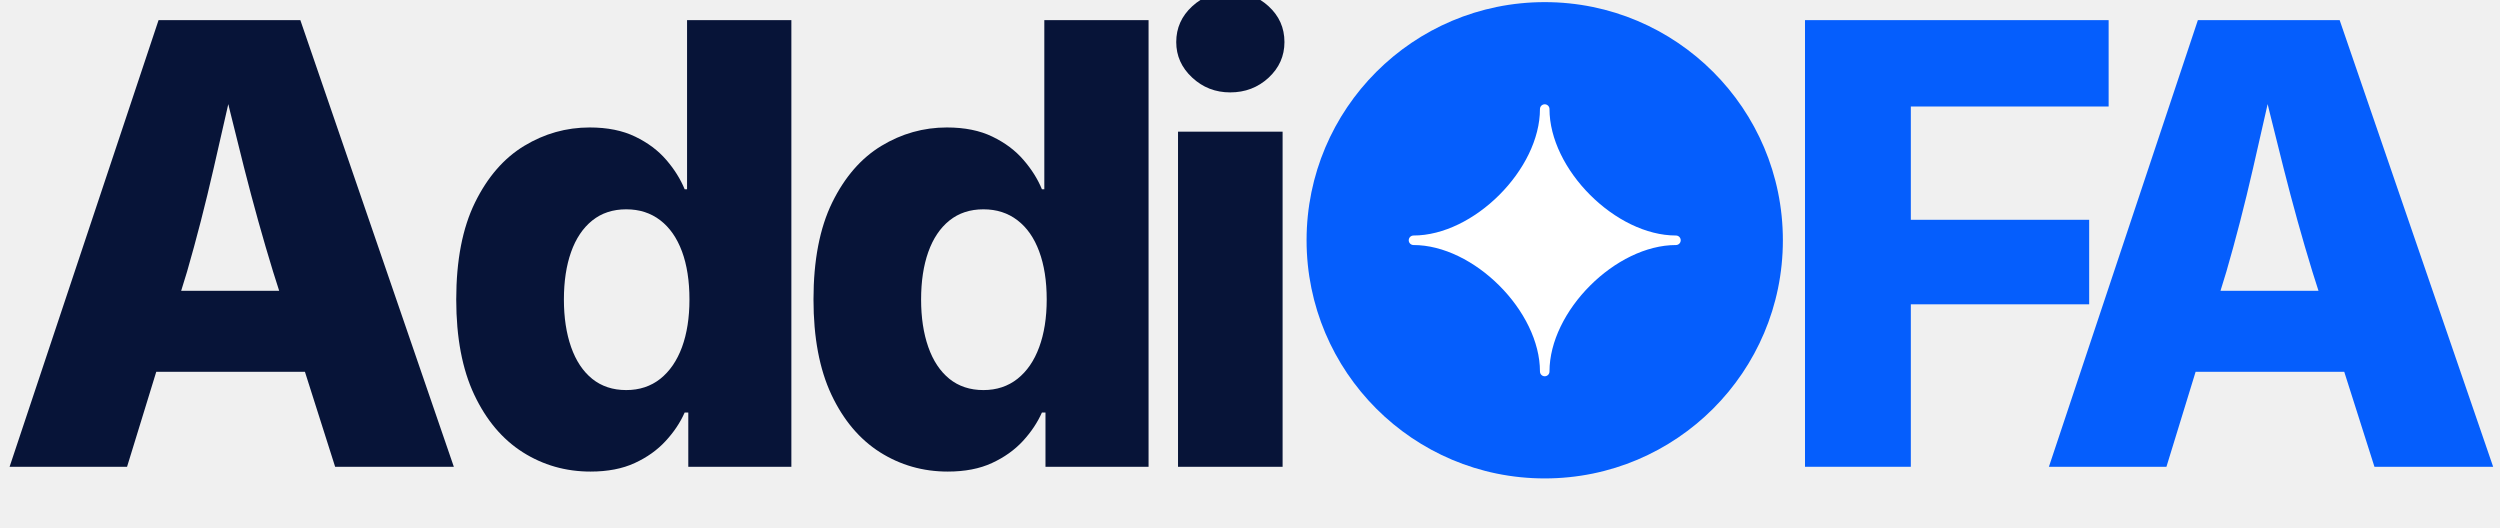
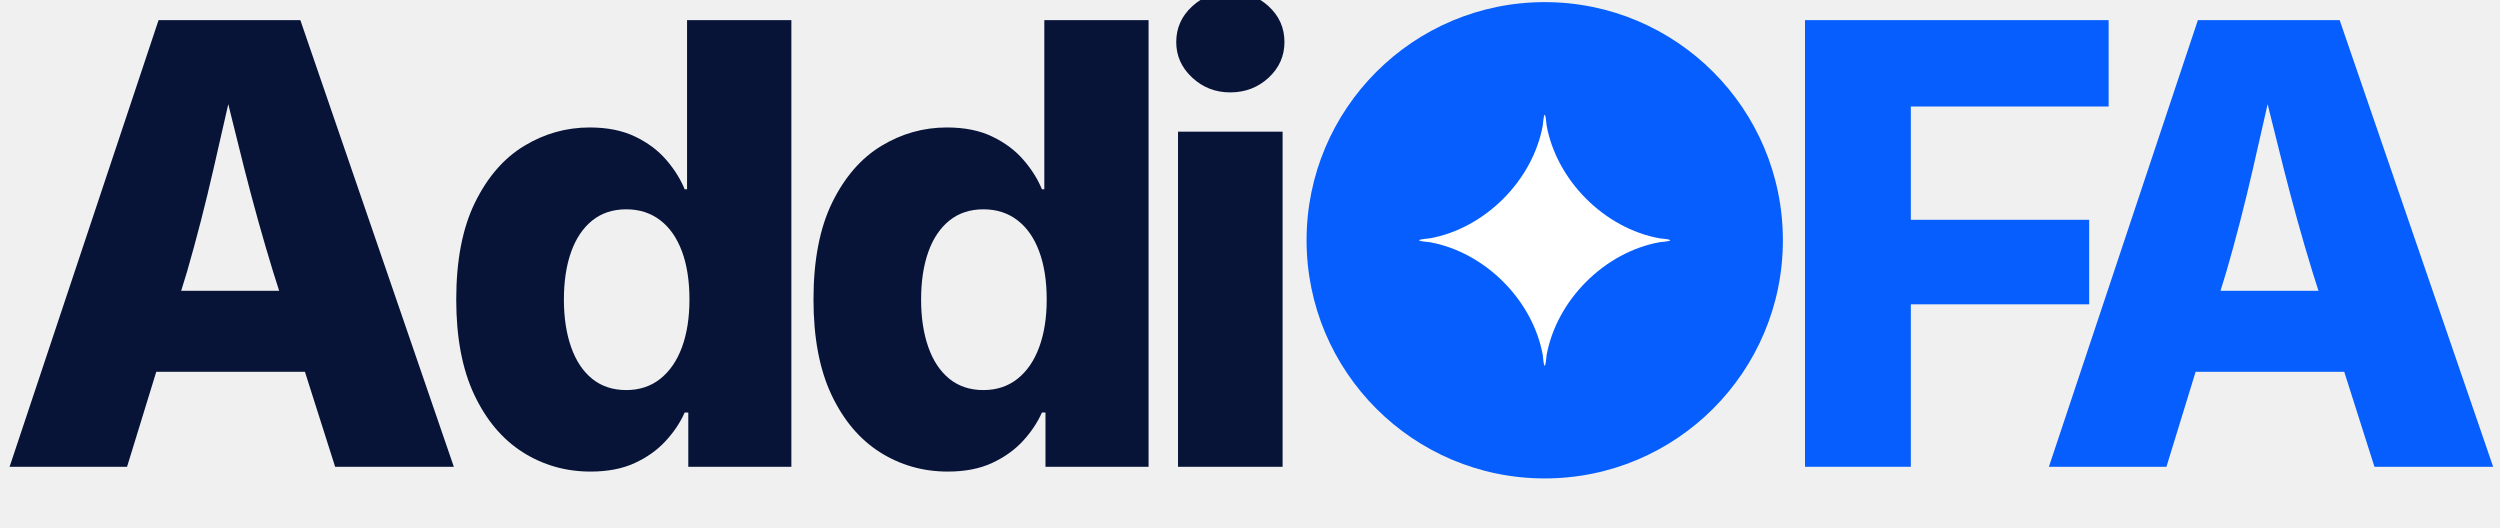
<svg xmlns="http://www.w3.org/2000/svg" viewBox="33 77 365 77" width="365" height="77">
  <g id="wordmark-primario">
    <g id="wordmark">
      <g id="wordmark-addi">
        <path d="M34.4 145.15 56.15 79.94H76.85L99.26 145.15H81.93L72.87 116.66Q70.68 109.53 68.64 101.5Q66.61 93.47 64.55 84.84H68.01Q66.04 93.51 64.2 101.54Q62.36 109.57 60.31 116.66L51.55 145.15ZM49.19 131.28V119.46H84.51V131.28Z" fill="#071438" id="wordmark-lettera-A" />
        <path d="M119.22 145.85Q113.79 145.85 109.33 143.03Q104.87 140.2 102.24 134.63Q99.61 129.05 99.61 120.73Q99.61 112.15 102.35 106.57Q105.09 100.99 109.53 98.3Q113.97 95.61 119.09 95.61Q122.98 95.61 125.74 96.95Q128.5 98.28 130.27 100.34Q132.04 102.39 132.96 104.63H133.31V79.94H148.54V145.15H133.49V137.23H132.96Q132 139.42 130.18 141.39Q128.37 143.36 125.68 144.6Q122.98 145.85 119.22 145.85ZM124.43 133.95Q127.32 133.95 129.4 132.31Q131.47 130.66 132.57 127.69Q133.66 124.71 133.66 120.73Q133.66 116.66 132.57 113.71Q131.47 110.75 129.4 109.16Q127.32 107.56 124.43 107.56Q121.5 107.56 119.46 109.2Q117.43 110.84 116.38 113.79Q115.33 116.75 115.33 120.73Q115.33 124.67 116.38 127.67Q117.43 130.66 119.46 132.31Q121.5 133.95 124.43 133.95Z" fill="#071438" id="wordmark-lettera-d1" />
        <path d="M171.37 145.85Q165.95 145.85 161.48 143.03Q157.02 140.2 154.39 134.63Q151.77 129.05 151.77 120.73Q151.77 112.15 154.5 106.57Q157.24 100.99 161.68 98.3Q166.12 95.61 171.24 95.61Q175.14 95.61 177.89 96.95Q180.65 98.28 182.42 100.34Q184.2 102.39 185.12 104.63H185.47V79.94H200.69V145.15H185.64V137.23H185.12Q184.15 139.42 182.34 141.39Q180.52 143.36 177.83 144.6Q175.14 145.85 171.37 145.85ZM176.58 133.95Q179.47 133.95 181.55 132.31Q183.63 130.66 184.72 127.69Q185.82 124.71 185.82 120.73Q185.82 116.66 184.72 113.71Q183.63 110.75 181.55 109.16Q179.47 107.56 176.58 107.56Q173.65 107.56 171.61 109.2Q169.58 110.84 168.53 113.79Q167.48 116.75 167.48 120.73Q167.48 124.67 168.53 127.67Q169.58 130.66 171.61 132.31Q173.65 133.95 176.58 133.95Z" fill="#071438" id="wordmark-lettera-d2" />
        <path d="M204.99 145.15V96.22H220.26V145.15ZM212.61 90.49Q209.37 90.49 207.05 88.32Q204.73 86.16 204.73 83.14Q204.73 80.07 207.05 77.93Q209.37 75.79 212.61 75.79Q215.89 75.79 218.21 77.91Q220.53 80.03 220.53 83.14Q220.53 86.2 218.21 88.35Q215.89 90.49 212.61 90.49Z" fill="#071438" id="wordmark-lettera-i" />
      </g>
      <g id="wordmark-o">
        <circle cx="258.53" cy="112.08" r="34.77" fill="#055EFD" id="wordmark-o-disco" />
-         <path d="M258.53 92.92C258.53 102.11 268.49 112.08 277.69 112.08C268.49 112.08 258.53 122.04 258.53 131.24C258.53 122.04 248.56 112.08 239.37 112.08C248.56 112.08 258.53 102.11 258.53 92.92Z" fill="#FFFFFF" id="wordmark-o-stella" stroke="#FFFFFF" stroke-width="1.39" stroke-linecap="round" stroke-linejoin="round" />
+         <path d="M258.8 95.29C260.26 103.35 267.26 110.35 275.32 111.8Q278.38 112.08 275.32 112.36C267.26 113.81 260.26 120.81 258.8 128.87Q258.53 131.93 258.25 128.87C256.8 120.81 249.8 113.81 241.74 112.36Q238.67 112.08 241.74 111.8C249.8 110.35 256.8 103.35 258.25 95.29Q258.53 92.22 258.8 95.29Z" fill="#FFFFFF" id="wordmark-o-stella" />
      </g>
      <g id="wordmark-fa">
        <path d="M296.53 145.15V79.94H340.86V92.55H311.98V109.09H338.02V121.43H311.98V145.15Z" fill="#055EFD" id="wordmark-lettera-F" />
        <path d="M332.14 145.15 353.89 79.94H374.59L397 145.15H379.67L370.61 116.66Q368.42 109.53 366.39 101.5Q364.35 93.47 362.3 84.84H365.75Q363.78 93.51 361.95 101.54Q360.11 109.57 358.05 116.66L349.3 145.15ZM346.94 131.28V119.46H382.25V131.28Z" fill="#055EFD" id="wordmark-lettera-A-fa" />
      </g>
    </g>
  </g>
</svg>
